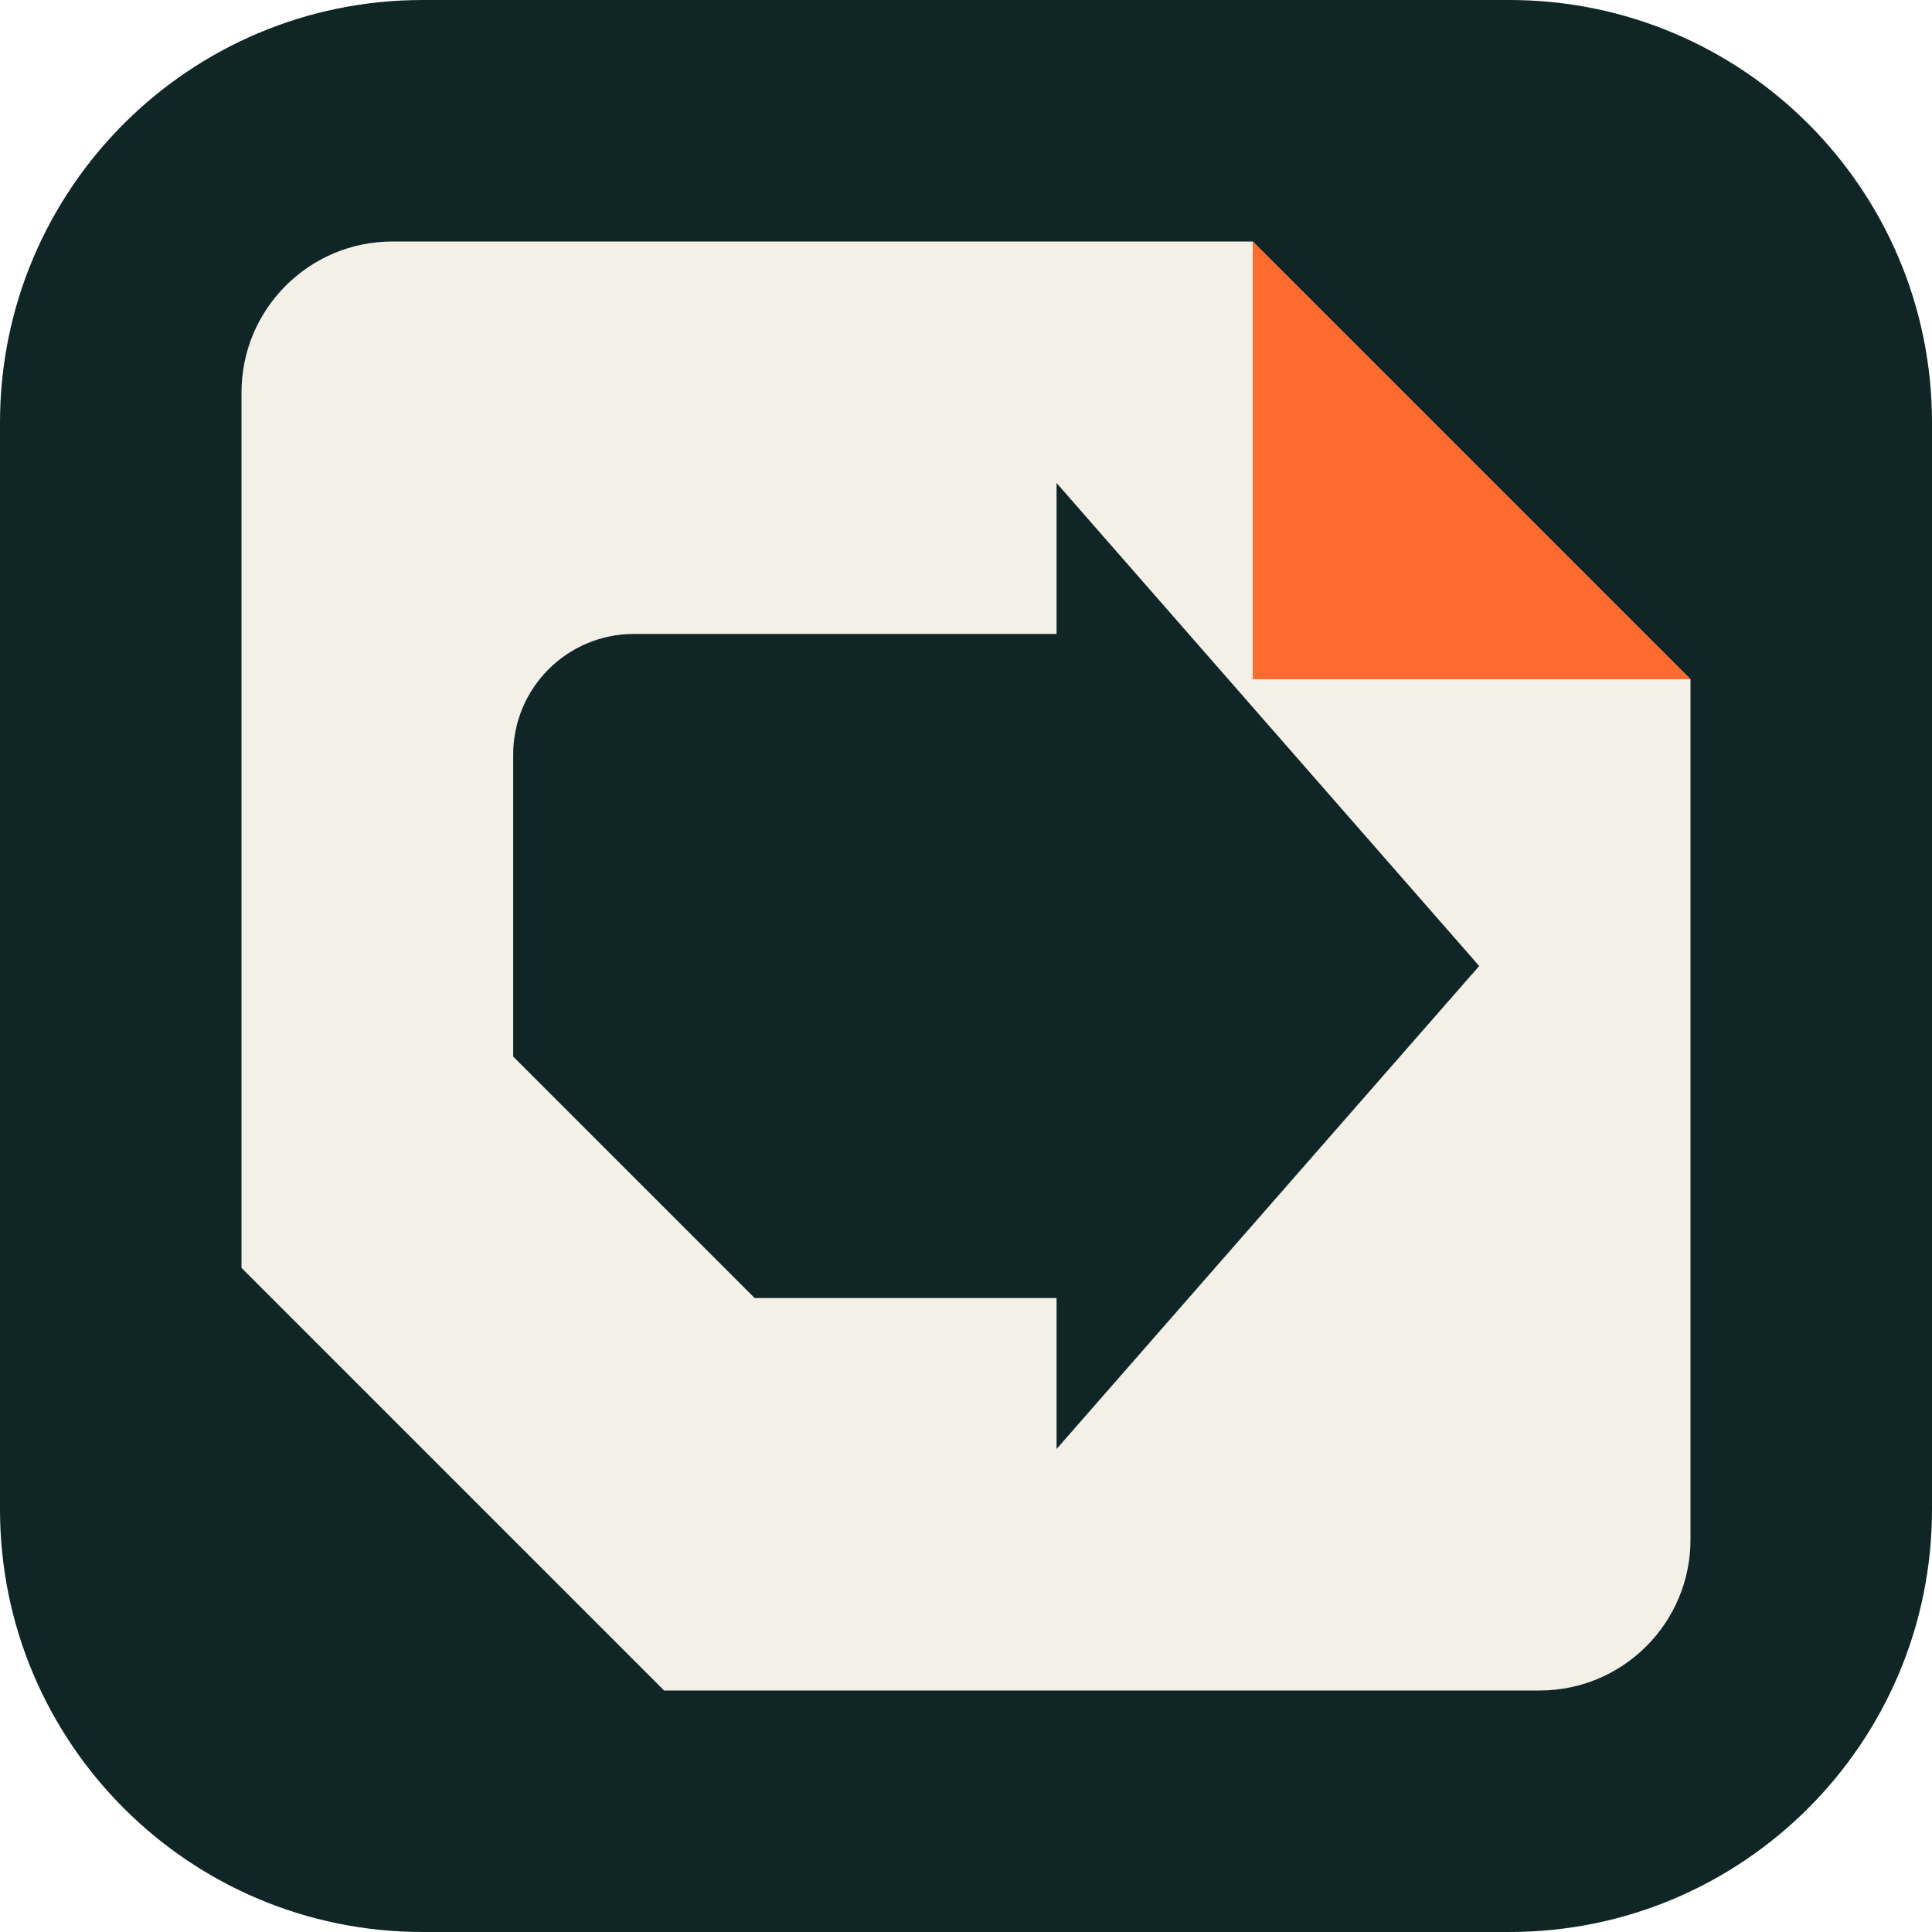
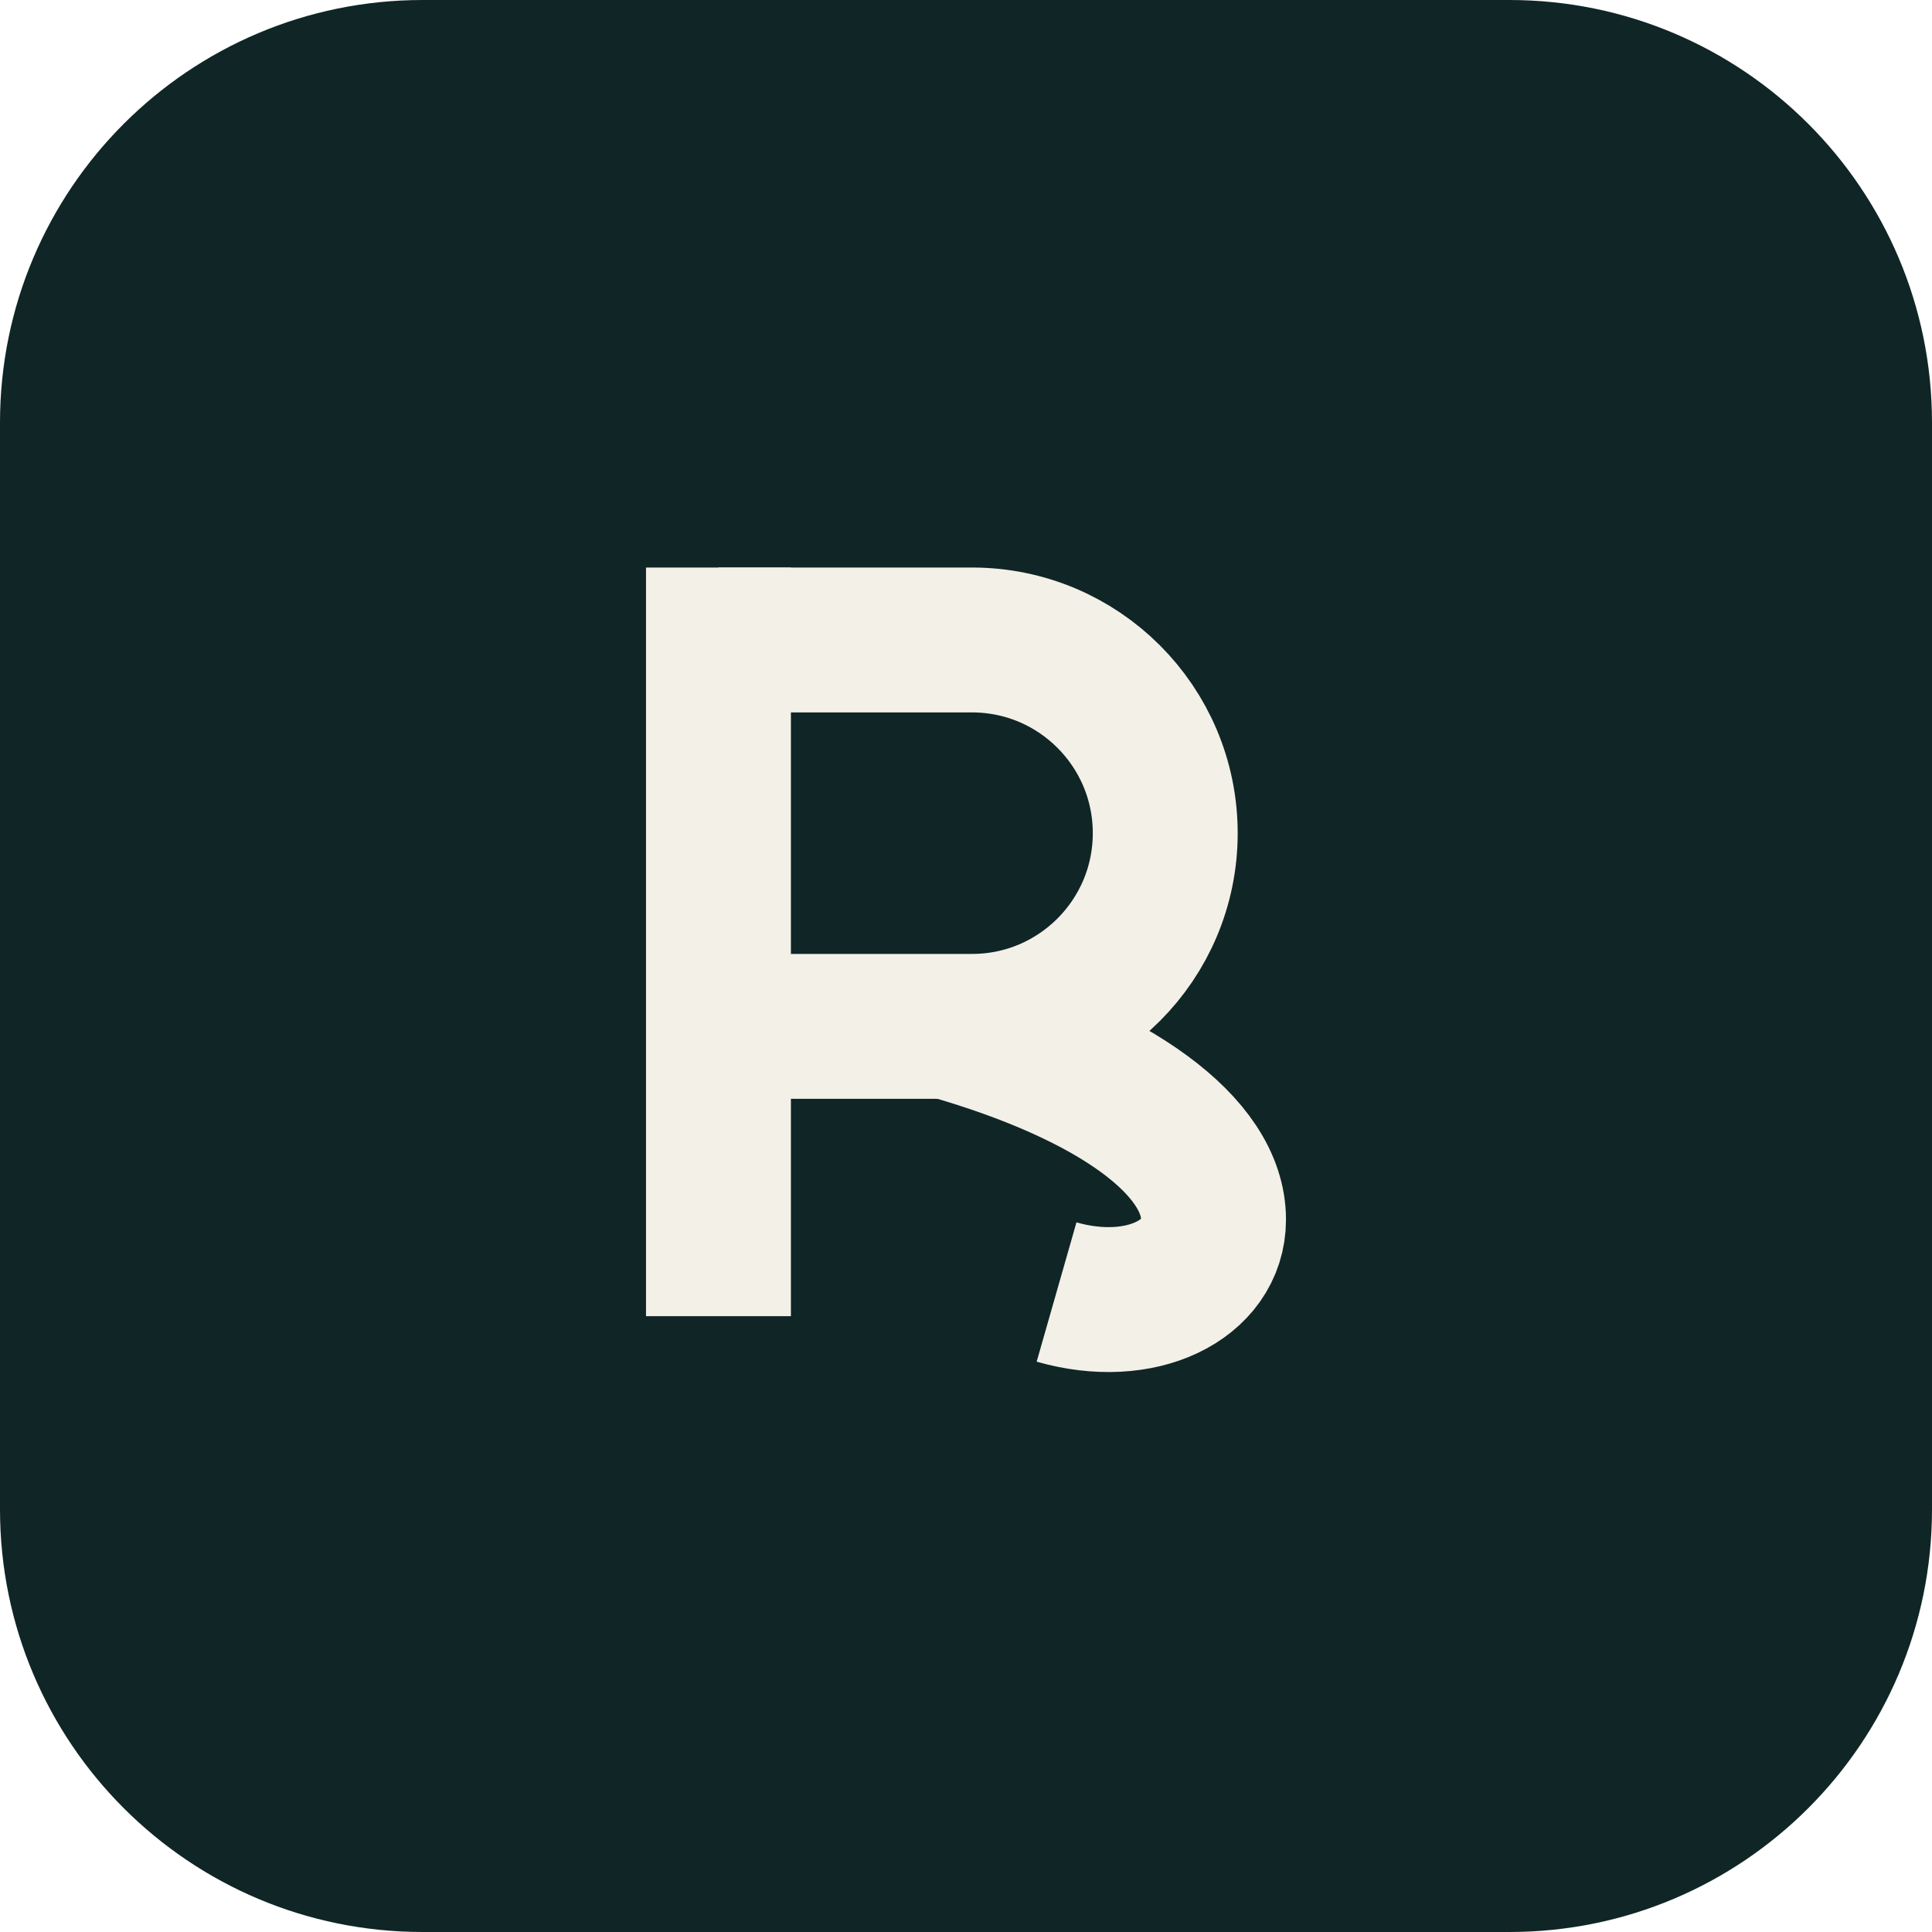
<svg xmlns="http://www.w3.org/2000/svg" viewBox="0 0 64 64">
  <rect width="64" height="64" rx="14" fill="#102526" />
-   <path fill="#F3F0E8" fill-rule="evenodd" d="M13 8h28.5L56 22.5V51a5 5 0 0 1-5 5H22L8 42V13a5 5 0 0 1 5-5Zm8 13h14v-5l14 16-14 16v-5H25l-8-8V25a4 4 0 0 1 4-4Z" />
-   <path fill="#FF6B2C" d="M41.5 8v14.5H56Z" />
+   <g transform="translate(13.8 10) scale(0.4)" fill="none" stroke-width="12" stroke-linejoin="round" stroke="#F3F0E8">
+     <path d="M25 22V84" />
+     <path d="M25 28H46a16 16 0 0 1 0 32H25" />
+     <path d="M44 60c14 4 22 10 22 16 0 5-6 8-13 6" />
+   </g>
</svg>
